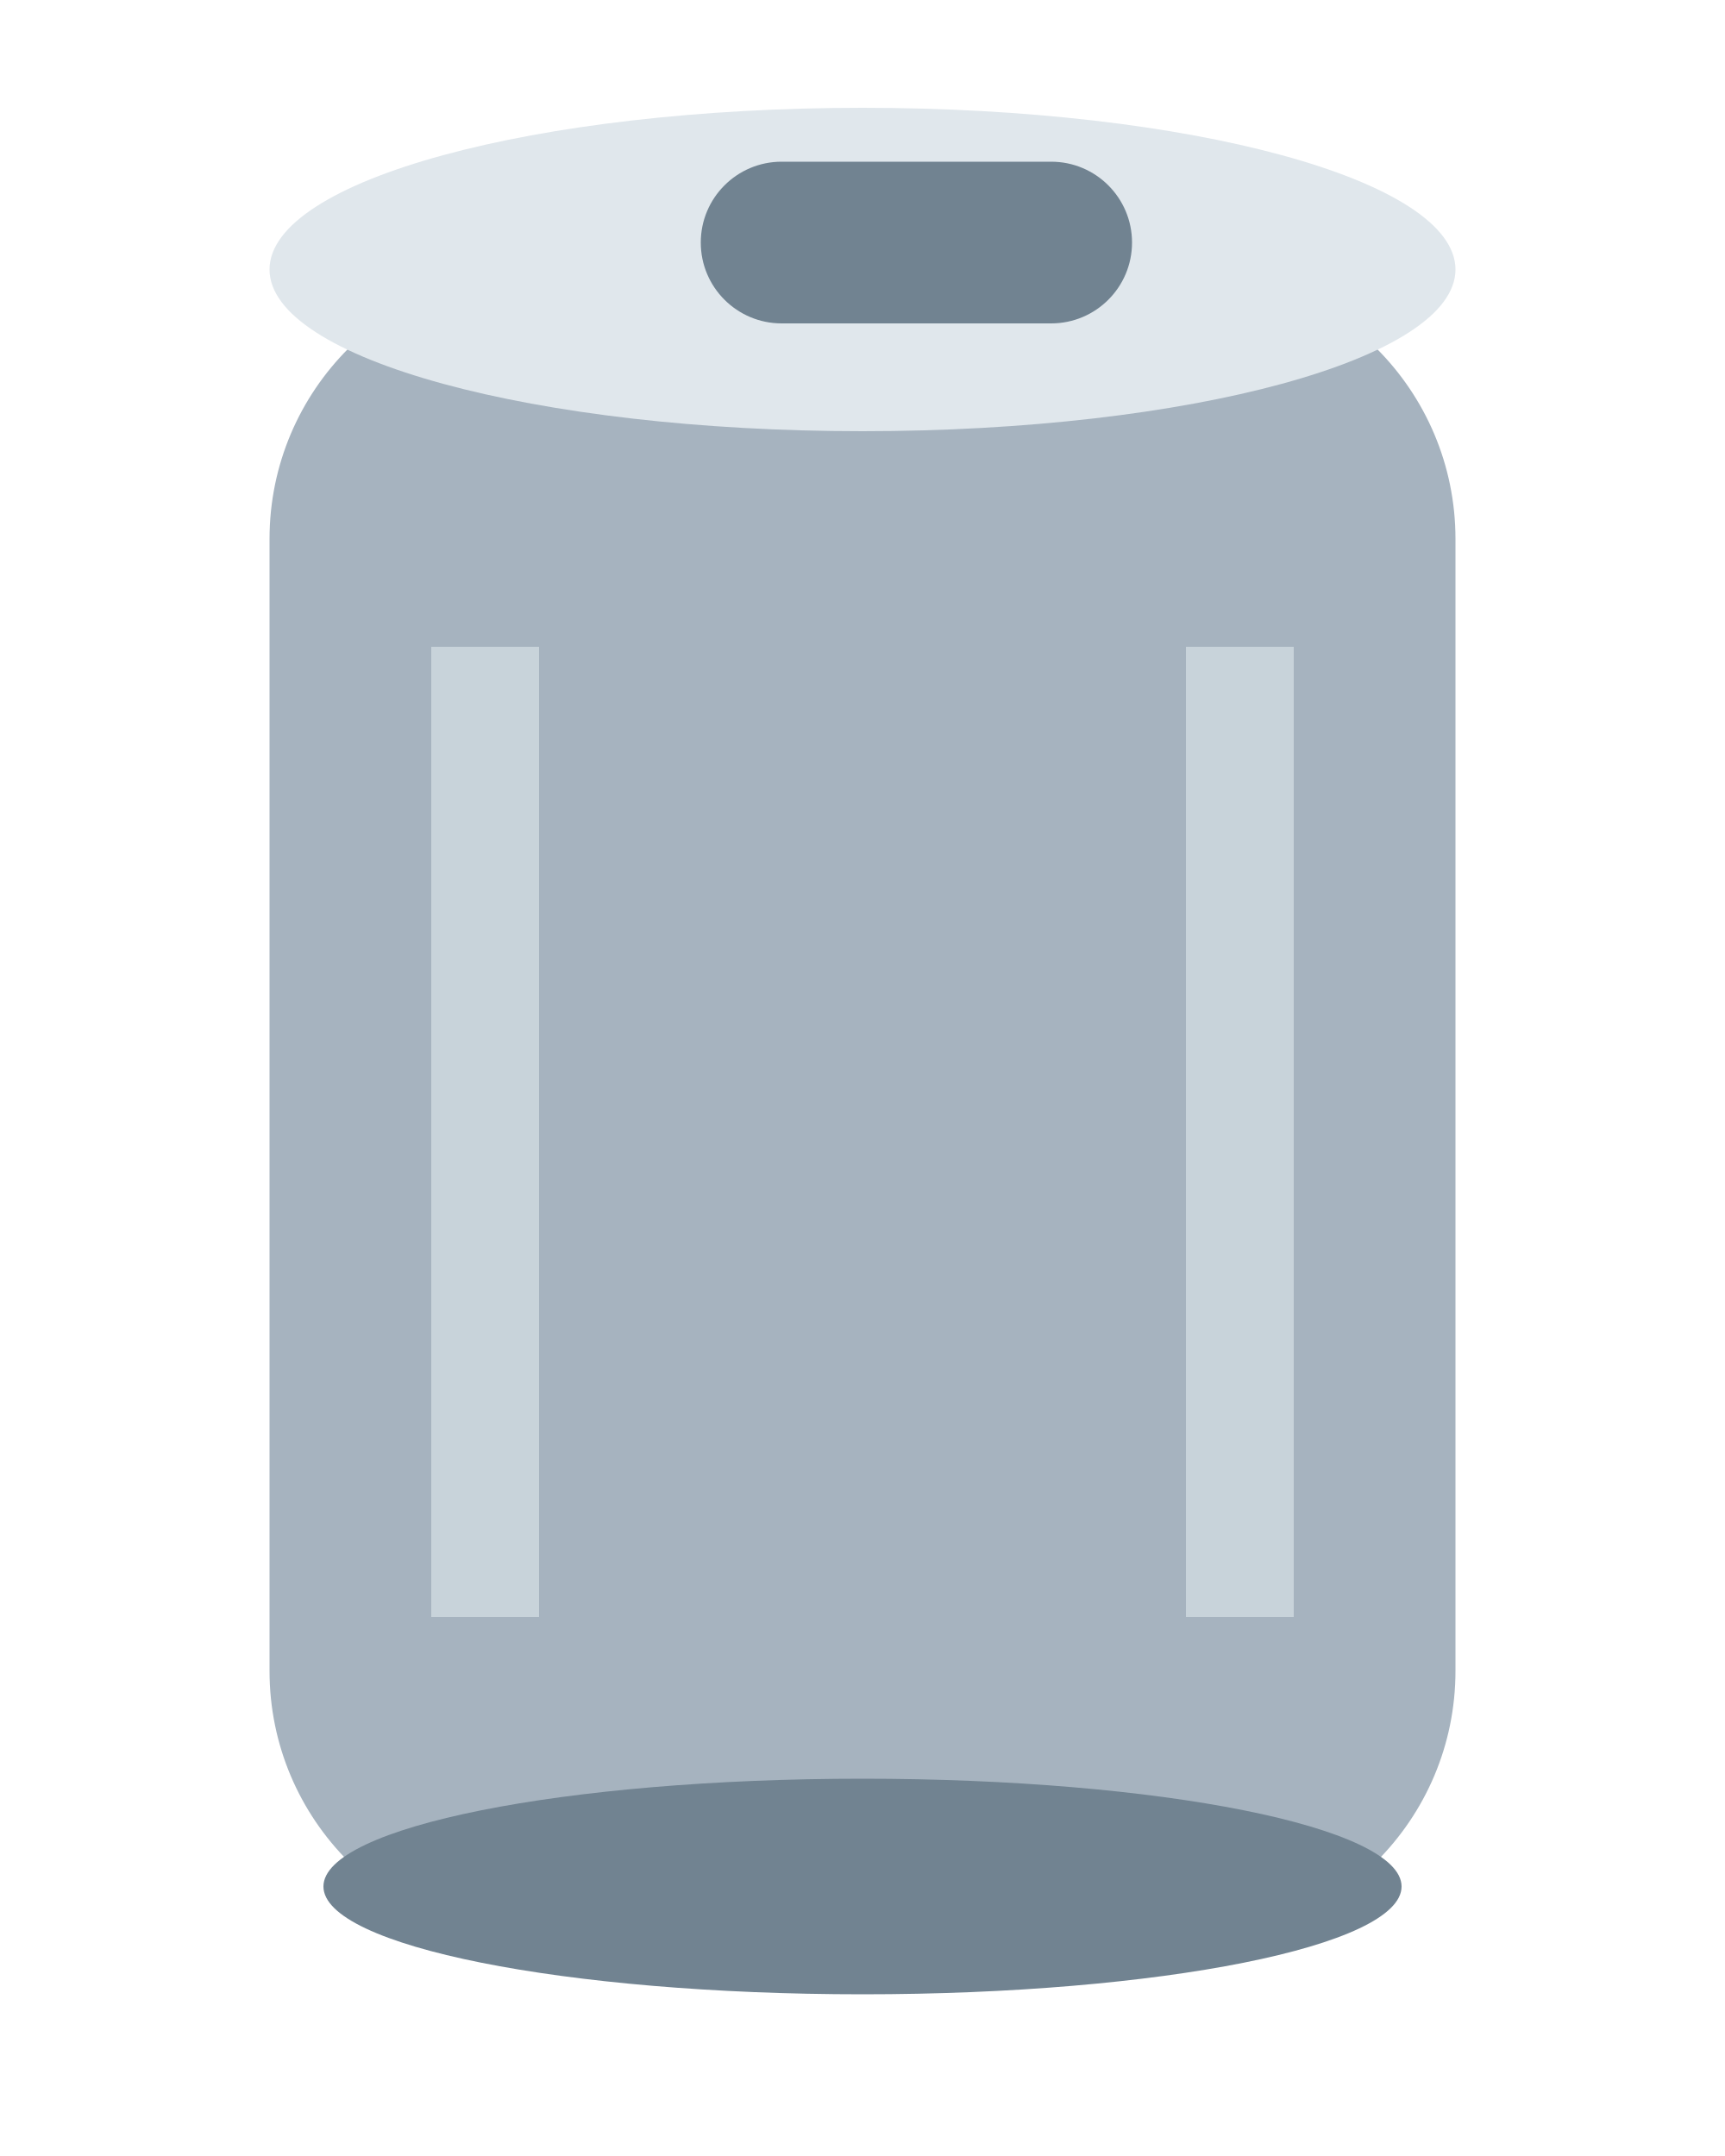
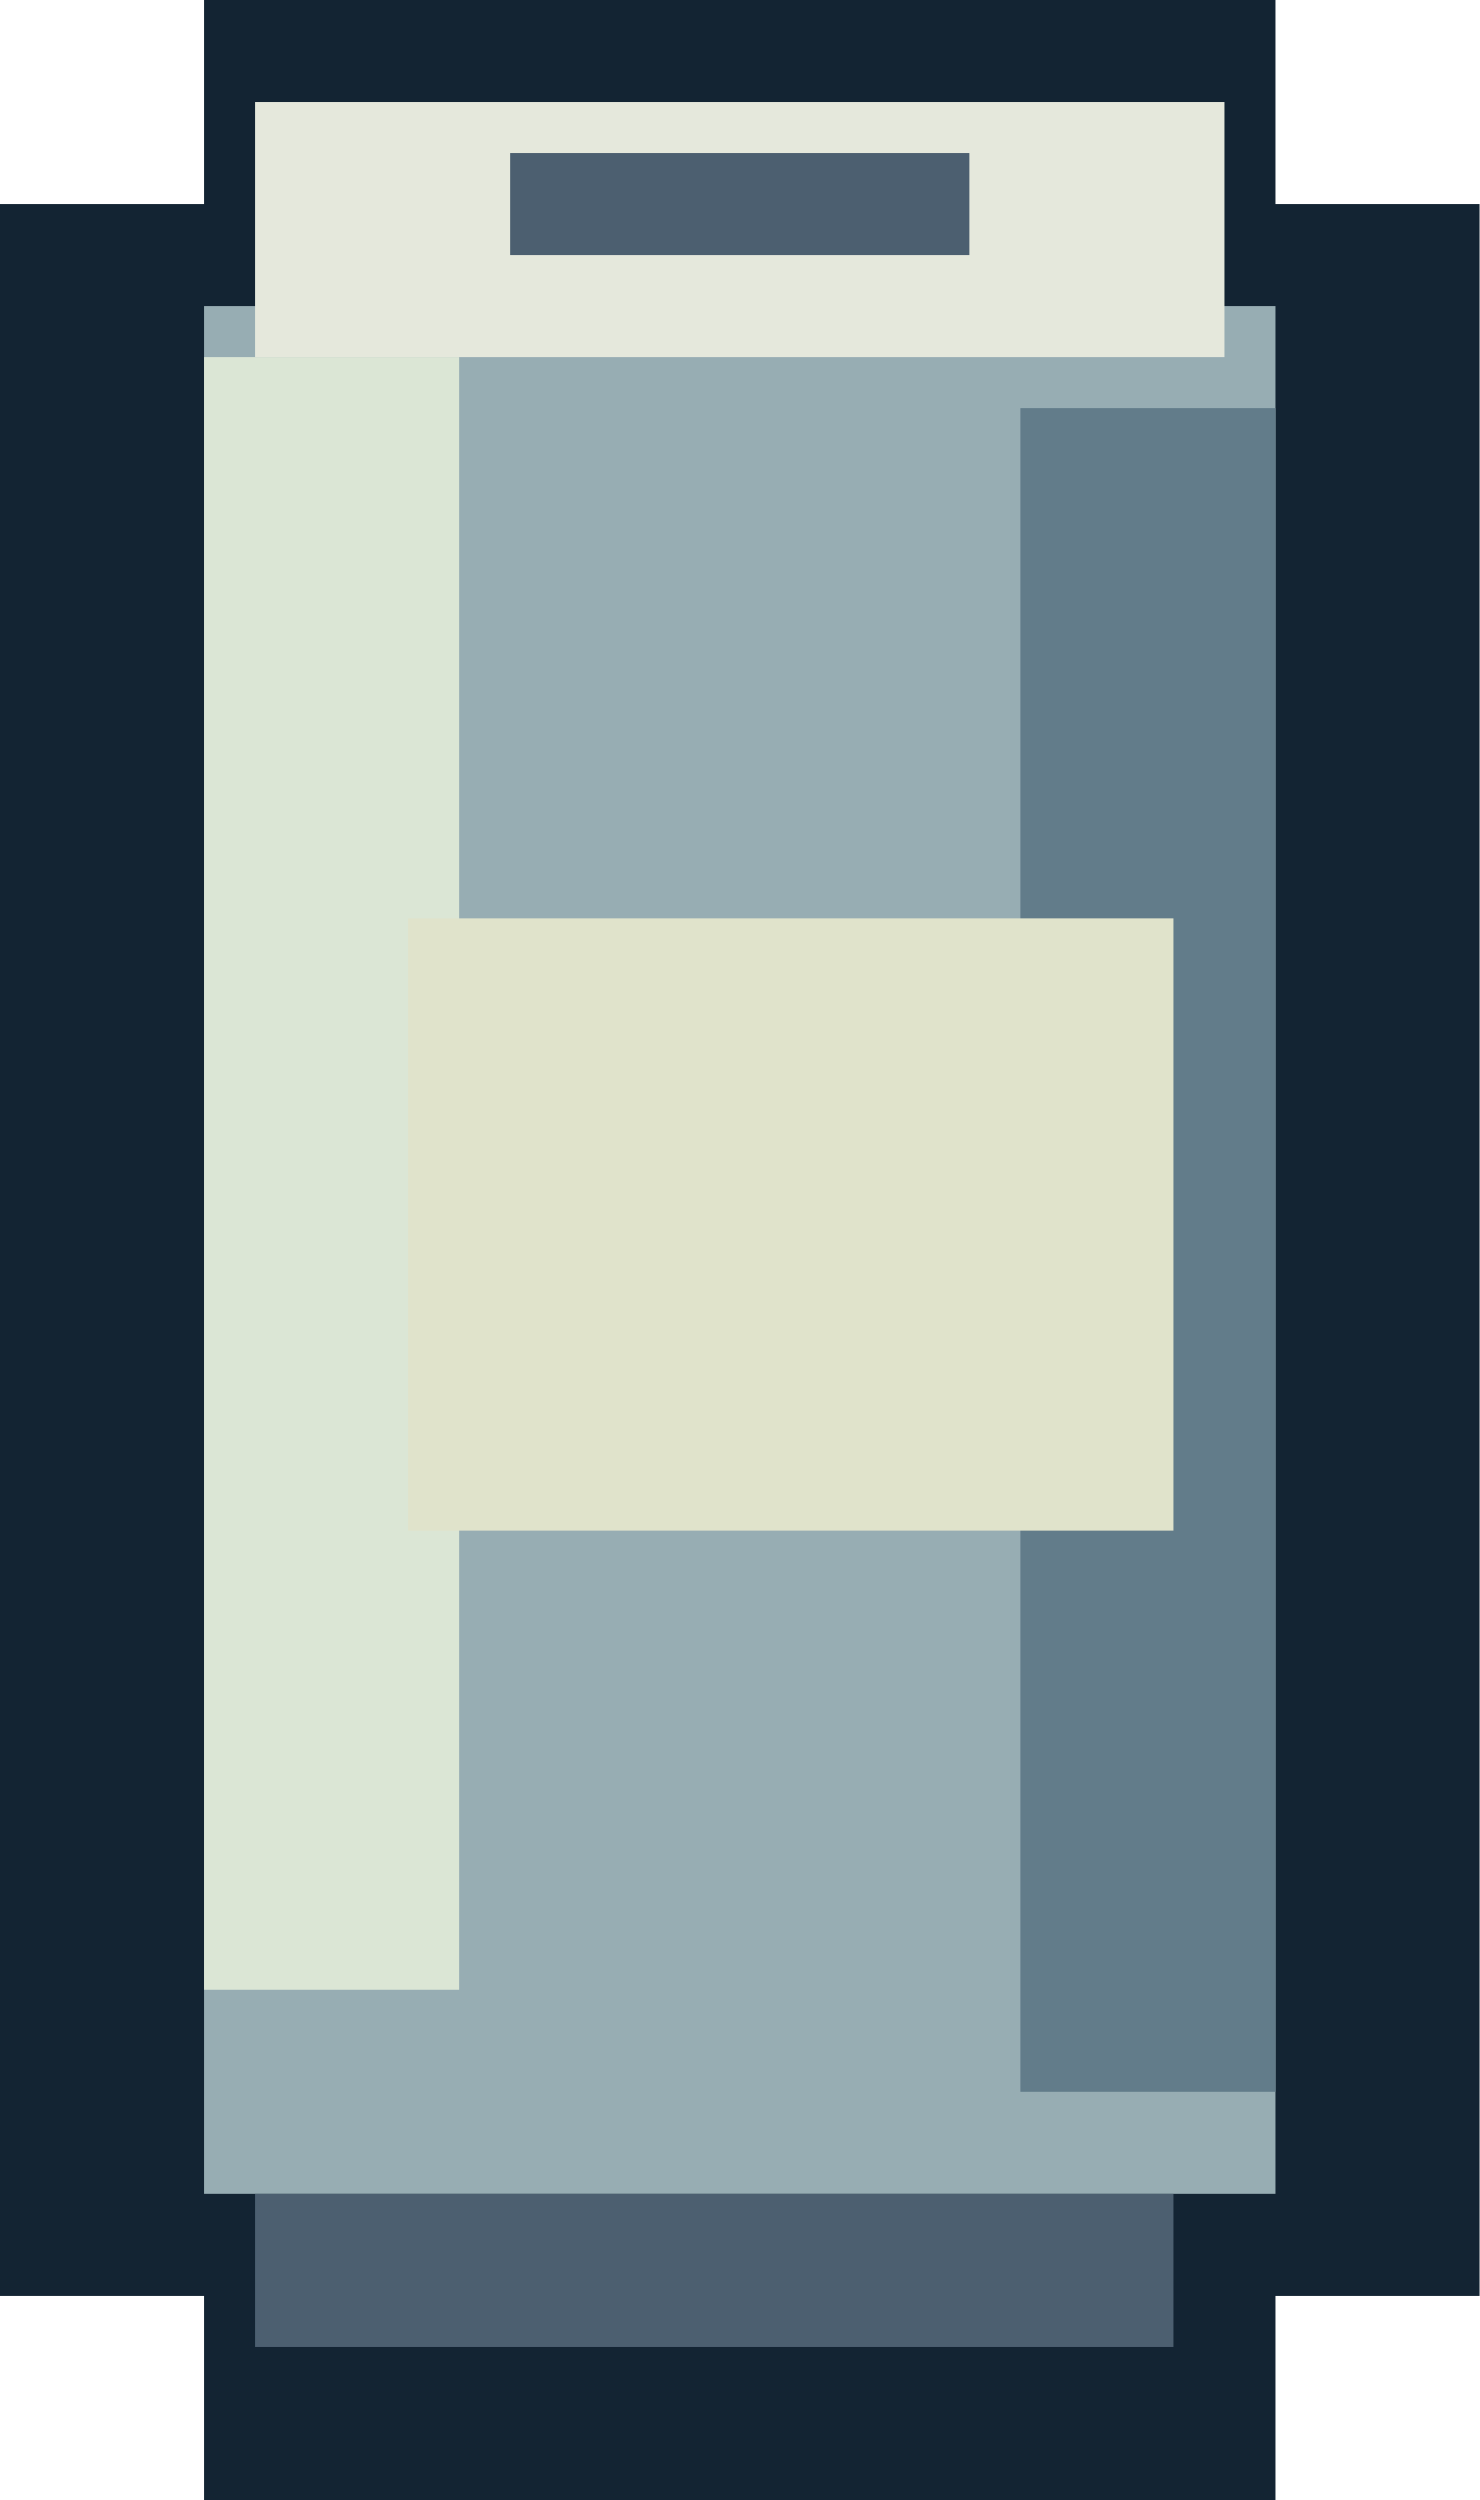
- <svg xmlns="http://www.w3.org/2000/svg" width="32" height="40" viewBox="0 0 32 40">
-   <rect x="5" y="5" width="22" height="31" rx="5" fill="#a6b3bf" />
-   <ellipse cx="16" cy="5" rx="11" ry="3" fill="#e0e7ec" />
-   <rect x="13" y="3" width="8" height="3" rx="1.5" fill="#718391" />
-   <path d="M9 12V30M23 12V30" stroke="#e0e7ec" stroke-width="2" opacity=".6" />
-   <ellipse cx="16" cy="35" rx="10" ry="2" fill="#718391" />
+ <svg xmlns="http://www.w3.org/2000/svg" width="18.939" height="32" viewBox="646.531 1650 18.939 32" style="-webkit-print-color-adjust::exact" fill="none" version="1.1">
+   <g id="shape-57cf90e6-1346-80ff-8008-d2e7c092588e">
+     <defs>
+       <clipPath id="frame-clip-57cf90e6-1346-80ff-8008-d2e7c092588e-render-29900" class="frame-clip frame-clip-def">
+         <rect rx="0" ry="0" x="640" y="1650" width="32" height="32" transform="matrix(1, 0, 0, 1, 0, 0)">
+         </rect>
+       </clipPath>
+     </defs>
+     <g class="frame-container-wrapper">
+       <g class="frame-container-blur">
+         <g class="frame-container-shadows">
+           <g clip-path="url(#frame-clip-57cf90e6-1346-80ff-8008-d2e7c092588e-render-29900)" fill="none">
+             <g class="fills" id="fills-57cf90e6-1346-80ff-8008-d2e7c092588e">
+               <rect rx="0" ry="0" x="640" y="1650" width="32" height="32" transform="matrix(1, 0, 0, 1, 0, 0)" class="frame-background">
+               </rect>
+             </g>
+             <g class="frame-children">
+               <g id="shape-57cf90e6-1346-80ff-8008-d2e7c0954e54" style="fill:#000000" rx="0" ry="0">
+                 <g id="shape-57cf90e6-1346-80ff-8008-d2e7c095e2c2" style="display:none">
+                   <g class="fills" id="fills-57cf90e6-1346-80ff-8008-d2e7c095e2c2">
+                     <rect rx="0" ry="0" x="646.531" y="1650" transform="matrix(1, 0, 0, 1, 0, 0)" width="18.939" height="32" fill="none" style="fill:none">
+                     </rect>
+                   </g>
+                 </g>
+                 <g id="shape-57cf90e6-1346-80ff-8008-d2e7c095e2c3">
+                   <g class="fills" id="fills-57cf90e6-1346-80ff-8008-d2e7c095e2c3">
+                     <path d="M649.143,1650L662.857,1650L662.857,1652.612L665.469,1652.612L665.469,1679.388L662.857,1679.388L662.857,1682L649.143,1682L649.143,1679.388L646.531,1679.388L646.531,1652.612L649.143,1652.612Z" style="fill:#132433">
+                     </path>
+                   </g>
+                 </g>
+                 <g id="shape-57cf90e6-1346-80ff-8008-d2e7c095e2c4">
+                   <g class="fills" id="fills-57cf90e6-1346-80ff-8008-d2e7c095e2c4">
+                     <rect rx="0" ry="0" x="649.143" y="1653.918" transform="matrix(1, 0, 0, 1, 0, 0)" width="13.714" height="24.163" style="fill:#97adb3">
+                     </rect>
+                   </g>
+                 </g>
+                 <g id="shape-57cf90e6-1346-80ff-8008-d2e7c095e2c5">
+                   <g class="fills" id="fills-57cf90e6-1346-80ff-8008-d2e7c095e2c5">
+                     <rect rx="0" ry="0" x="649.143" y="1654.571" transform="matrix(1, 0, 0, 1, 0, 0)" width="3.265" height="20.898" style="fill:#dbe6d5">
+                     </rect>
+                   </g>
+                 </g>
+                 <g id="shape-57cf90e6-1346-80ff-8008-d2e7c095e2c6">
+                   <g class="fills" id="fills-57cf90e6-1346-80ff-8008-d2e7c095e2c6">
+                     <rect rx="0" ry="0" x="659.592" y="1655.224" transform="matrix(1, 0, 0, 1, 0, 0)" width="3.265" height="21.551" style="fill:#627c8a">
+                     </rect>
+                   </g>
+                 </g>
+                 <g id="shape-57cf90e6-1346-80ff-8008-d2e7c095e2c7">
+                   <g class="fills" id="fills-57cf90e6-1346-80ff-8008-d2e7c095e2c7">
+                     <rect rx="0" ry="0" x="649.796" y="1651.306" transform="matrix(1, 0, 0, 1, 0, 0)" width="12.408" height="3.265" style="fill:#e5e8dc">
+                     </rect>
+                   </g>
+                 </g>
+                 <g id="shape-57cf90e6-1346-80ff-8008-d2e7c095e2c8">
+                   <g class="fills" id="fills-57cf90e6-1346-80ff-8008-d2e7c095e2c8">
+                     <rect rx="0" ry="0" x="653.061" y="1651.959" transform="matrix(1, 0, 0, 1, 0, 0)" width="5.878" height="1.306" style="fill:#4c5f70">
+                     </rect>
+                   </g>
+                 </g>
+                 <g id="shape-57cf90e6-1346-80ff-8008-d2e7c095e2c9">
+                   <g class="fills" id="fills-57cf90e6-1346-80ff-8008-d2e7c095e2c9">
+                     <rect rx="0" ry="0" x="651.755" y="1661.755" transform="matrix(1, 0, 0, 1, 0, 0)" width="9.796" height="7.837" style="fill:#e0e3cb">
+                     </rect>
+                   </g>
+                 </g>
+                 <g id="shape-57cf90e6-1346-80ff-8008-d2e7c0963133">
+                   <g class="fills" id="fills-57cf90e6-1346-80ff-8008-d2e7c0963133">
+                     <rect rx="0" ry="0" x="649.796" y="1678.082" transform="matrix(1, 0, 0, 1, 0, 0)" width="11.755" height="1.959" style="fill:#4c5f70">
+                     </rect>
+                   </g>
+                 </g>
+               </g>
+             </g>
+           </g>
+         </g>
+       </g>
+     </g>
+   </g>
</svg>
